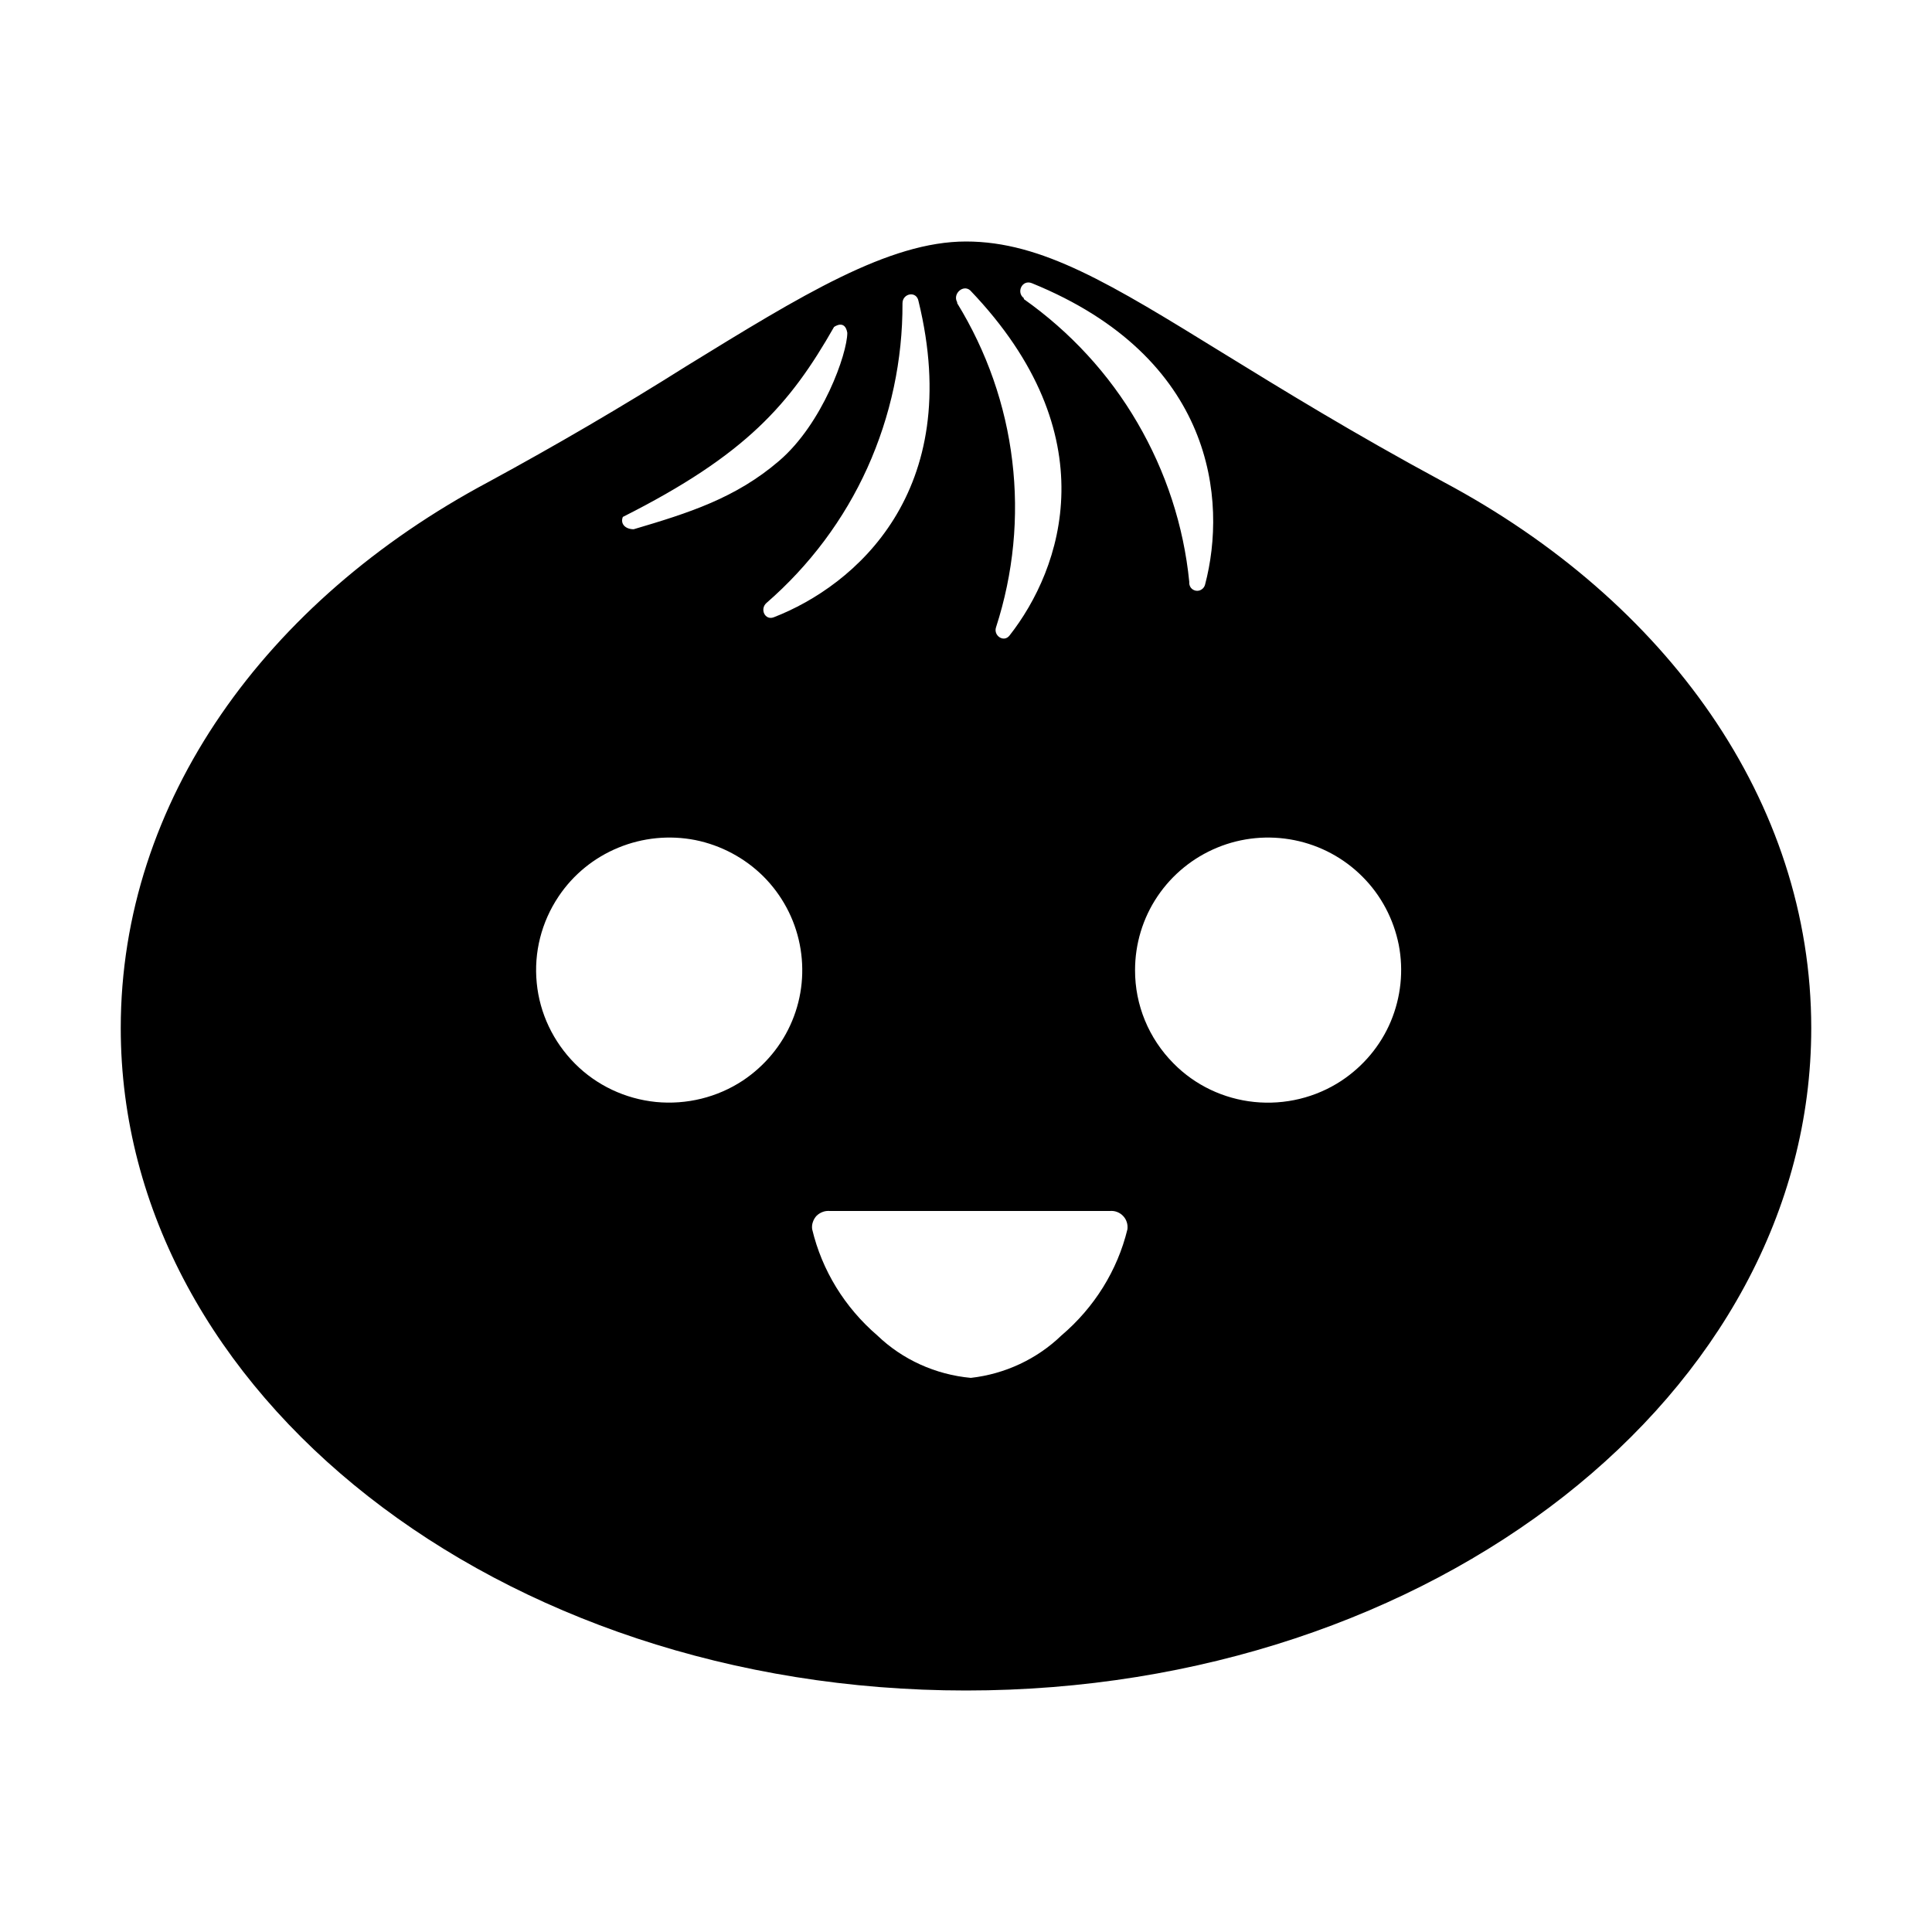
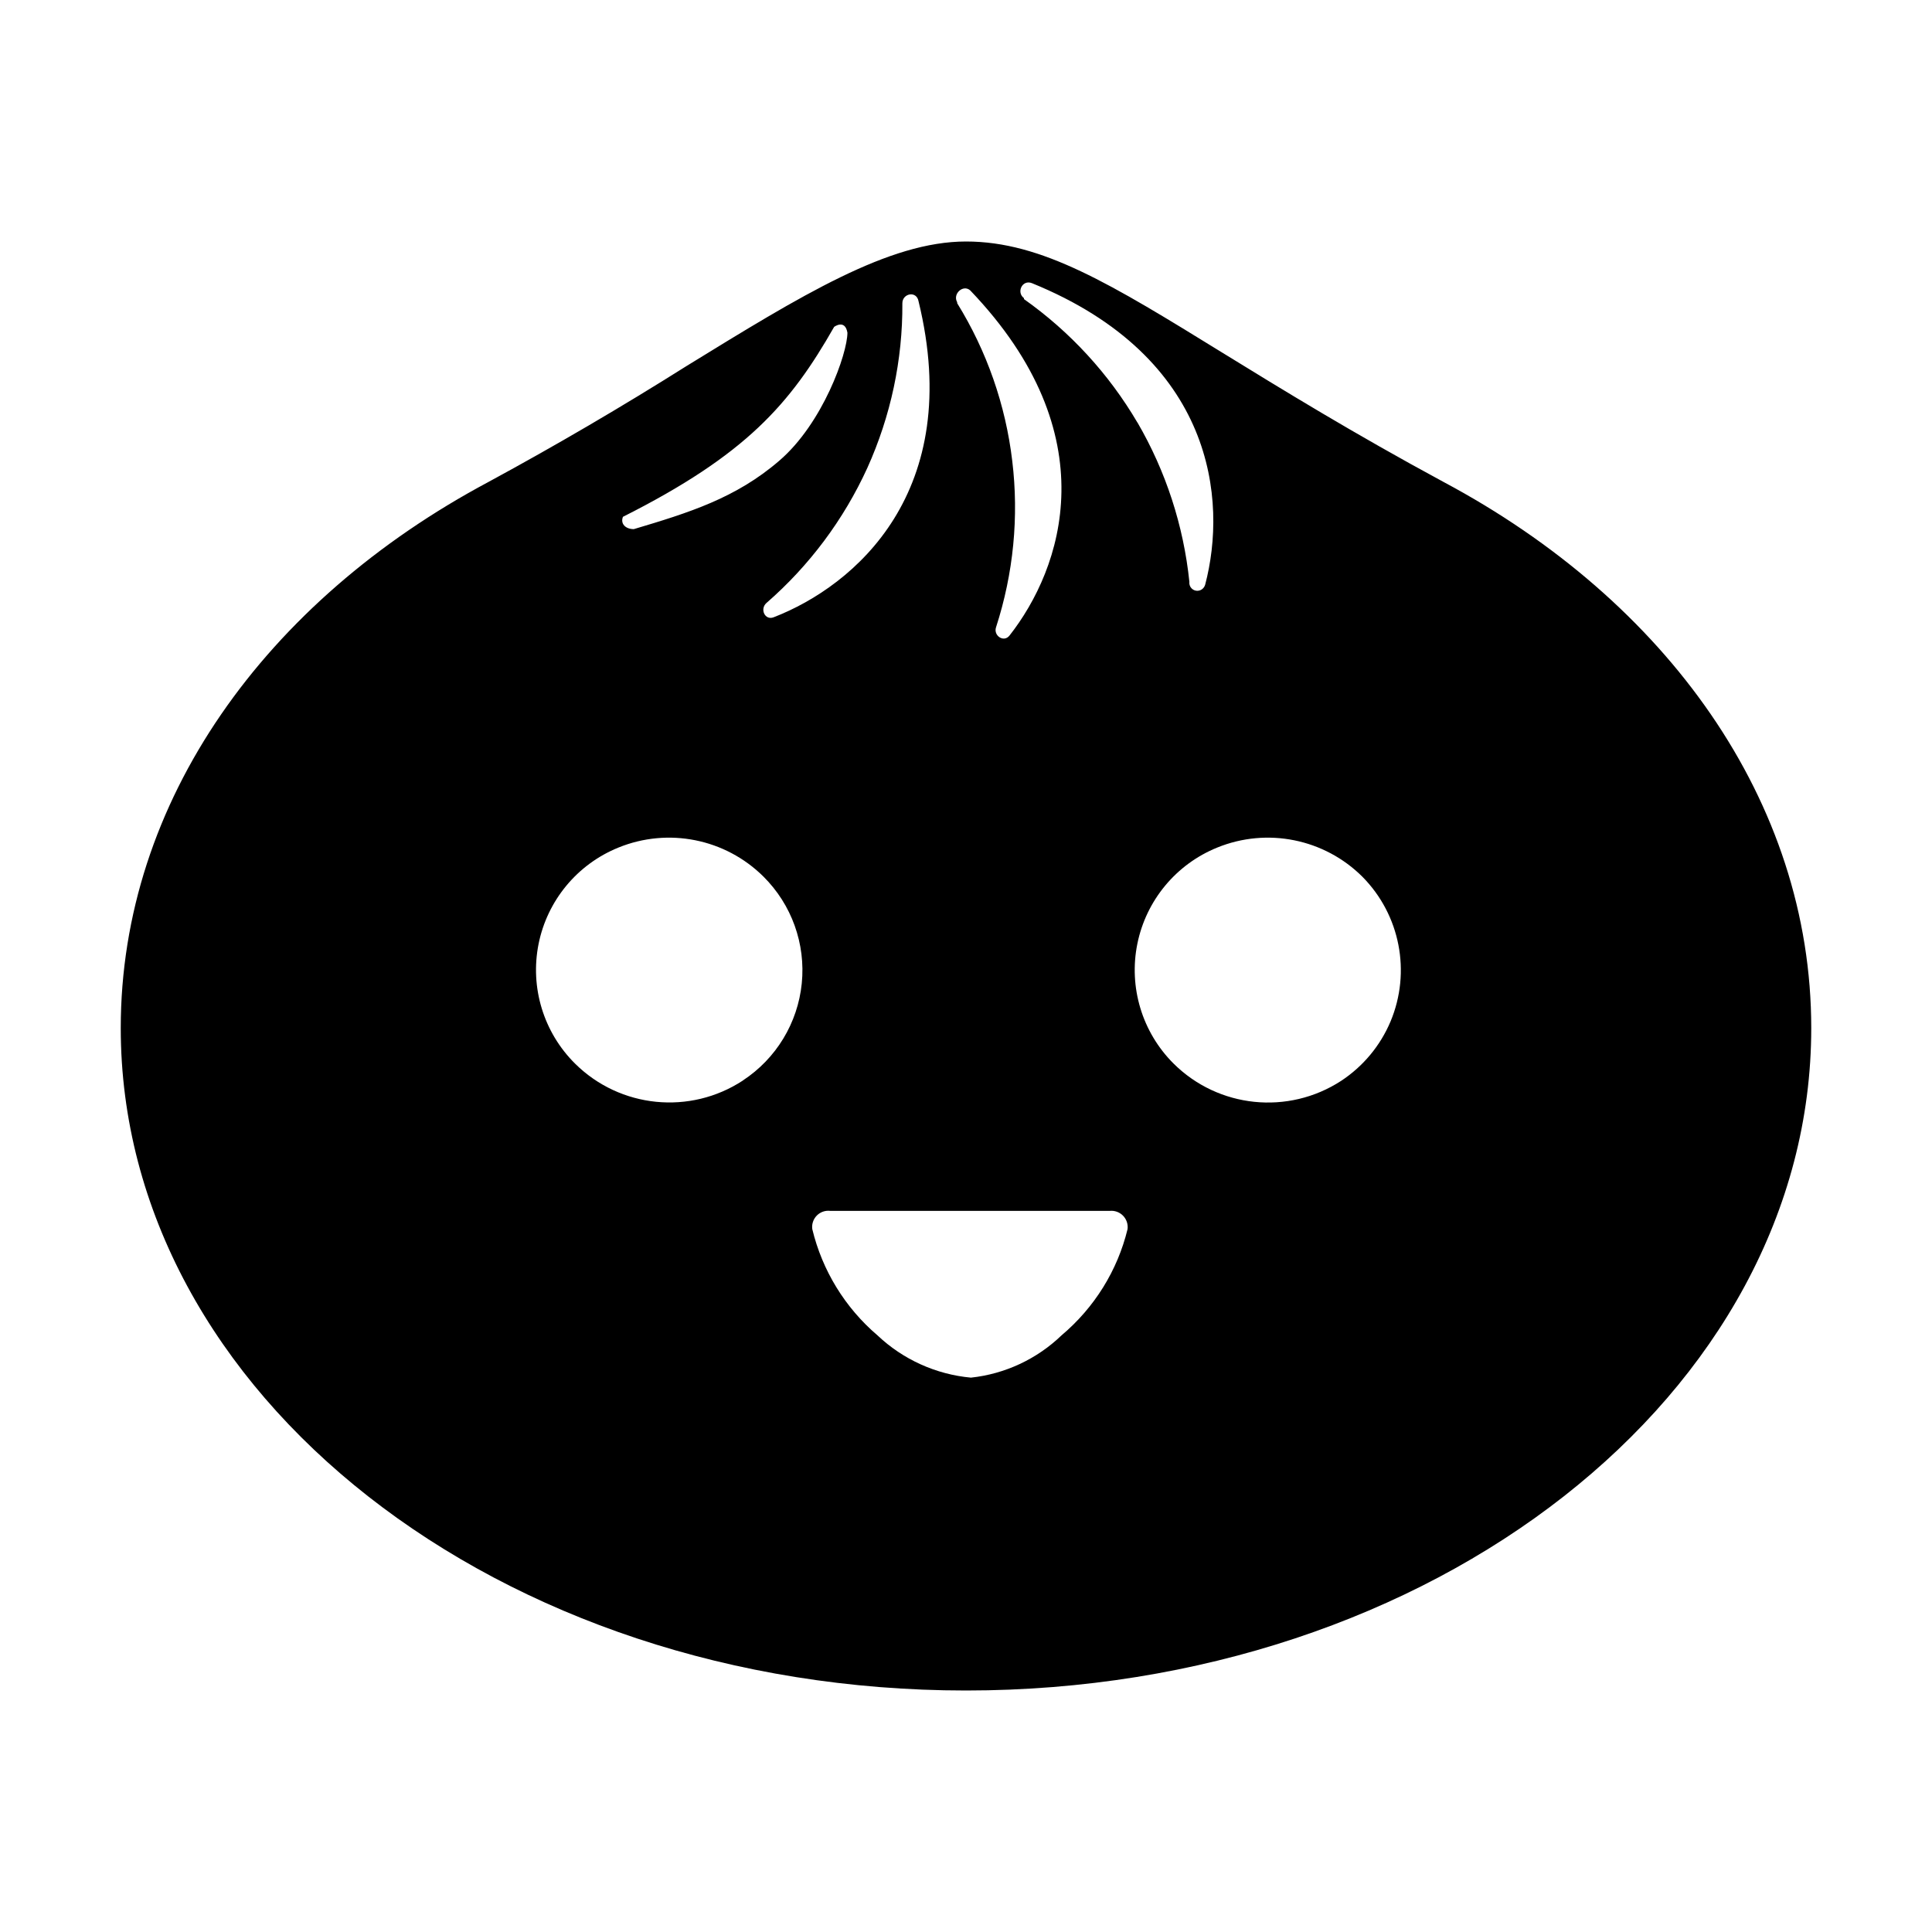
- <svg xmlns="http://www.w3.org/2000/svg" width="16" height="16" viewBox="0 0 16 16" fill="none">
-   <path d="M8 14C11.866 14 15 11.543 15 8.514C15 6.635 13.8 4.976 11.956 3.992C11.205 3.587 10.616 3.224 10.125 2.922C9.2 2.352 8.63 2 8 2C7.36 2 6.639 2.445 5.686 3.031C5.15 3.369 4.602 3.689 4.044 3.992C2.2 4.976 1 6.635 1 8.514C1 11.543 4.134 14 8 14ZM7.183 3.875C7.377 3.445 7.476 2.98 7.474 2.511C7.474 2.429 7.591 2.405 7.607 2.495C7.991 4.07 7.081 4.851 6.408 5.112C6.335 5.14 6.291 5.044 6.347 4.994C6.705 4.683 6.99 4.302 7.183 3.875ZM8.383 3.817C8.328 3.355 8.172 2.91 7.927 2.511V2.503C7.887 2.433 7.977 2.353 8.035 2.405C9.179 3.6 8.797 4.708 8.359 5.265C8.311 5.323 8.225 5.263 8.249 5.194C8.393 4.749 8.439 4.28 8.383 3.817ZM9.419 3.5C9.185 3.098 8.864 2.749 8.479 2.477V2.469C8.414 2.421 8.465 2.313 8.545 2.345C10.059 2.961 10.163 4.146 9.98 4.841C9.976 4.857 9.966 4.872 9.952 4.881C9.938 4.891 9.92 4.895 9.904 4.892C9.887 4.889 9.872 4.88 9.862 4.867C9.852 4.853 9.847 4.836 9.849 4.819C9.803 4.355 9.656 3.906 9.419 3.5ZM6.452 3.817C6.092 4.126 5.704 4.248 5.248 4.383C5.18 4.383 5.135 4.339 5.158 4.281C6.18 3.766 6.543 3.347 6.907 2.708C6.907 2.708 6.997 2.641 7.017 2.756C7.017 2.928 6.813 3.508 6.452 3.817ZM9.337 10.18C9.254 10.522 9.062 10.829 8.79 11.06C8.588 11.255 8.323 11.379 8.04 11.411C7.748 11.384 7.474 11.26 7.266 11.06C6.996 10.828 6.807 10.521 6.726 10.18C6.723 10.16 6.725 10.139 6.732 10.12C6.738 10.101 6.749 10.083 6.763 10.068C6.778 10.054 6.795 10.043 6.815 10.036C6.834 10.029 6.855 10.027 6.876 10.029H9.189C9.209 10.027 9.23 10.029 9.249 10.036C9.268 10.043 9.286 10.054 9.3 10.069C9.314 10.083 9.325 10.101 9.331 10.12C9.338 10.14 9.339 10.16 9.337 10.18ZM6.153 8.948C5.941 9.088 5.686 9.151 5.431 9.126C5.177 9.1 4.94 8.988 4.762 8.809C4.581 8.627 4.469 8.391 4.445 8.14C4.42 7.888 4.484 7.636 4.626 7.424C4.747 7.243 4.919 7.103 5.121 7.02C5.322 6.937 5.544 6.915 5.758 6.957C5.971 7 6.168 7.105 6.322 7.258C6.476 7.412 6.581 7.608 6.623 7.821C6.665 8.034 6.644 8.254 6.56 8.455C6.477 8.655 6.335 8.826 6.153 8.948ZM11.108 8.951C10.896 9.09 10.641 9.152 10.387 9.126C10.133 9.1 9.896 8.987 9.719 8.807C9.513 8.6 9.399 8.322 9.4 8.034C9.4 7.817 9.464 7.604 9.586 7.423C9.708 7.242 9.88 7.102 10.082 7.019C10.283 6.936 10.506 6.915 10.72 6.958C10.934 7.001 11.13 7.106 11.284 7.261C11.438 7.415 11.541 7.611 11.584 7.825C11.625 8.038 11.602 8.258 11.518 8.459C11.434 8.659 11.291 8.83 11.108 8.951Z" fill="black" />
+ <svg xmlns="http://www.w3.org/2000/svg" width="16" height="16" fill="none" viewBox="0 0 16 16">
+   <path fill="currentColor" d="M8 14c3.866 0 7-2.457 7-5.486 0-1.879-1.2-3.538-3.044-4.522-.75-.405-1.34-.768-1.831-1.07C9.2 2.352 8.63 2 8 2c-.64 0-1.361.445-2.314 1.031a29 29 0 0 1-1.642.961C2.2 4.976 1 6.635 1 8.514 1 11.544 4.134 14 8 14M7.183 3.875c.194-.43.293-.895.29-1.364 0-.082.118-.106.134-.016.384 1.575-.526 2.356-1.2 2.617-.072.028-.116-.068-.06-.118a3.3 3.3 0 0 0 .836-1.119m1.2-.058a3.2 3.2 0 0 0-.456-1.306v-.008c-.04-.07.05-.15.108-.098 1.144 1.195.762 2.303.324 2.86-.048.058-.134-.002-.11-.071.144-.445.19-.914.134-1.377M9.42 3.5a3.3 3.3 0 0 0-.94-1.023v-.008c-.065-.048-.014-.156.066-.124 1.514.616 1.618 1.8 1.435 2.496a.07.07 0 0 1-.028.04.066.066 0 0 1-.103-.062 3.3 3.3 0 0 0-.43-1.32m-2.967.317c-.36.31-.748.43-1.204.566-.068 0-.113-.044-.09-.102 1.022-.515 1.385-.934 1.749-1.573 0 0 .09-.067.11.048 0 .172-.204.752-.565 1.061m2.885 6.363c-.083.342-.274.65-.547.88a1.28 1.28 0 0 1-.75.35 1.3 1.3 0 0 1-.774-.35 1.67 1.67 0 0 1-.54-.88.134.134 0 0 1 .15-.151H9.19a.135.135 0 0 1 .148.151M6.153 8.948a1.11 1.11 0 0 1-1.39-.139 1.093 1.093 0 0 1 .359-1.79 1.11 1.11 0 0 1 1.2.24 1.092 1.092 0 0 1-.17 1.689m4.955.003a1.11 1.11 0 0 1-1.389-.144 1.094 1.094 0 0 1 .363-1.788 1.11 1.11 0 0 1 1.202.242 1.1 1.1 0 0 1 .233 1.198 1.1 1.1 0 0 1-.409.492" />
</svg>
